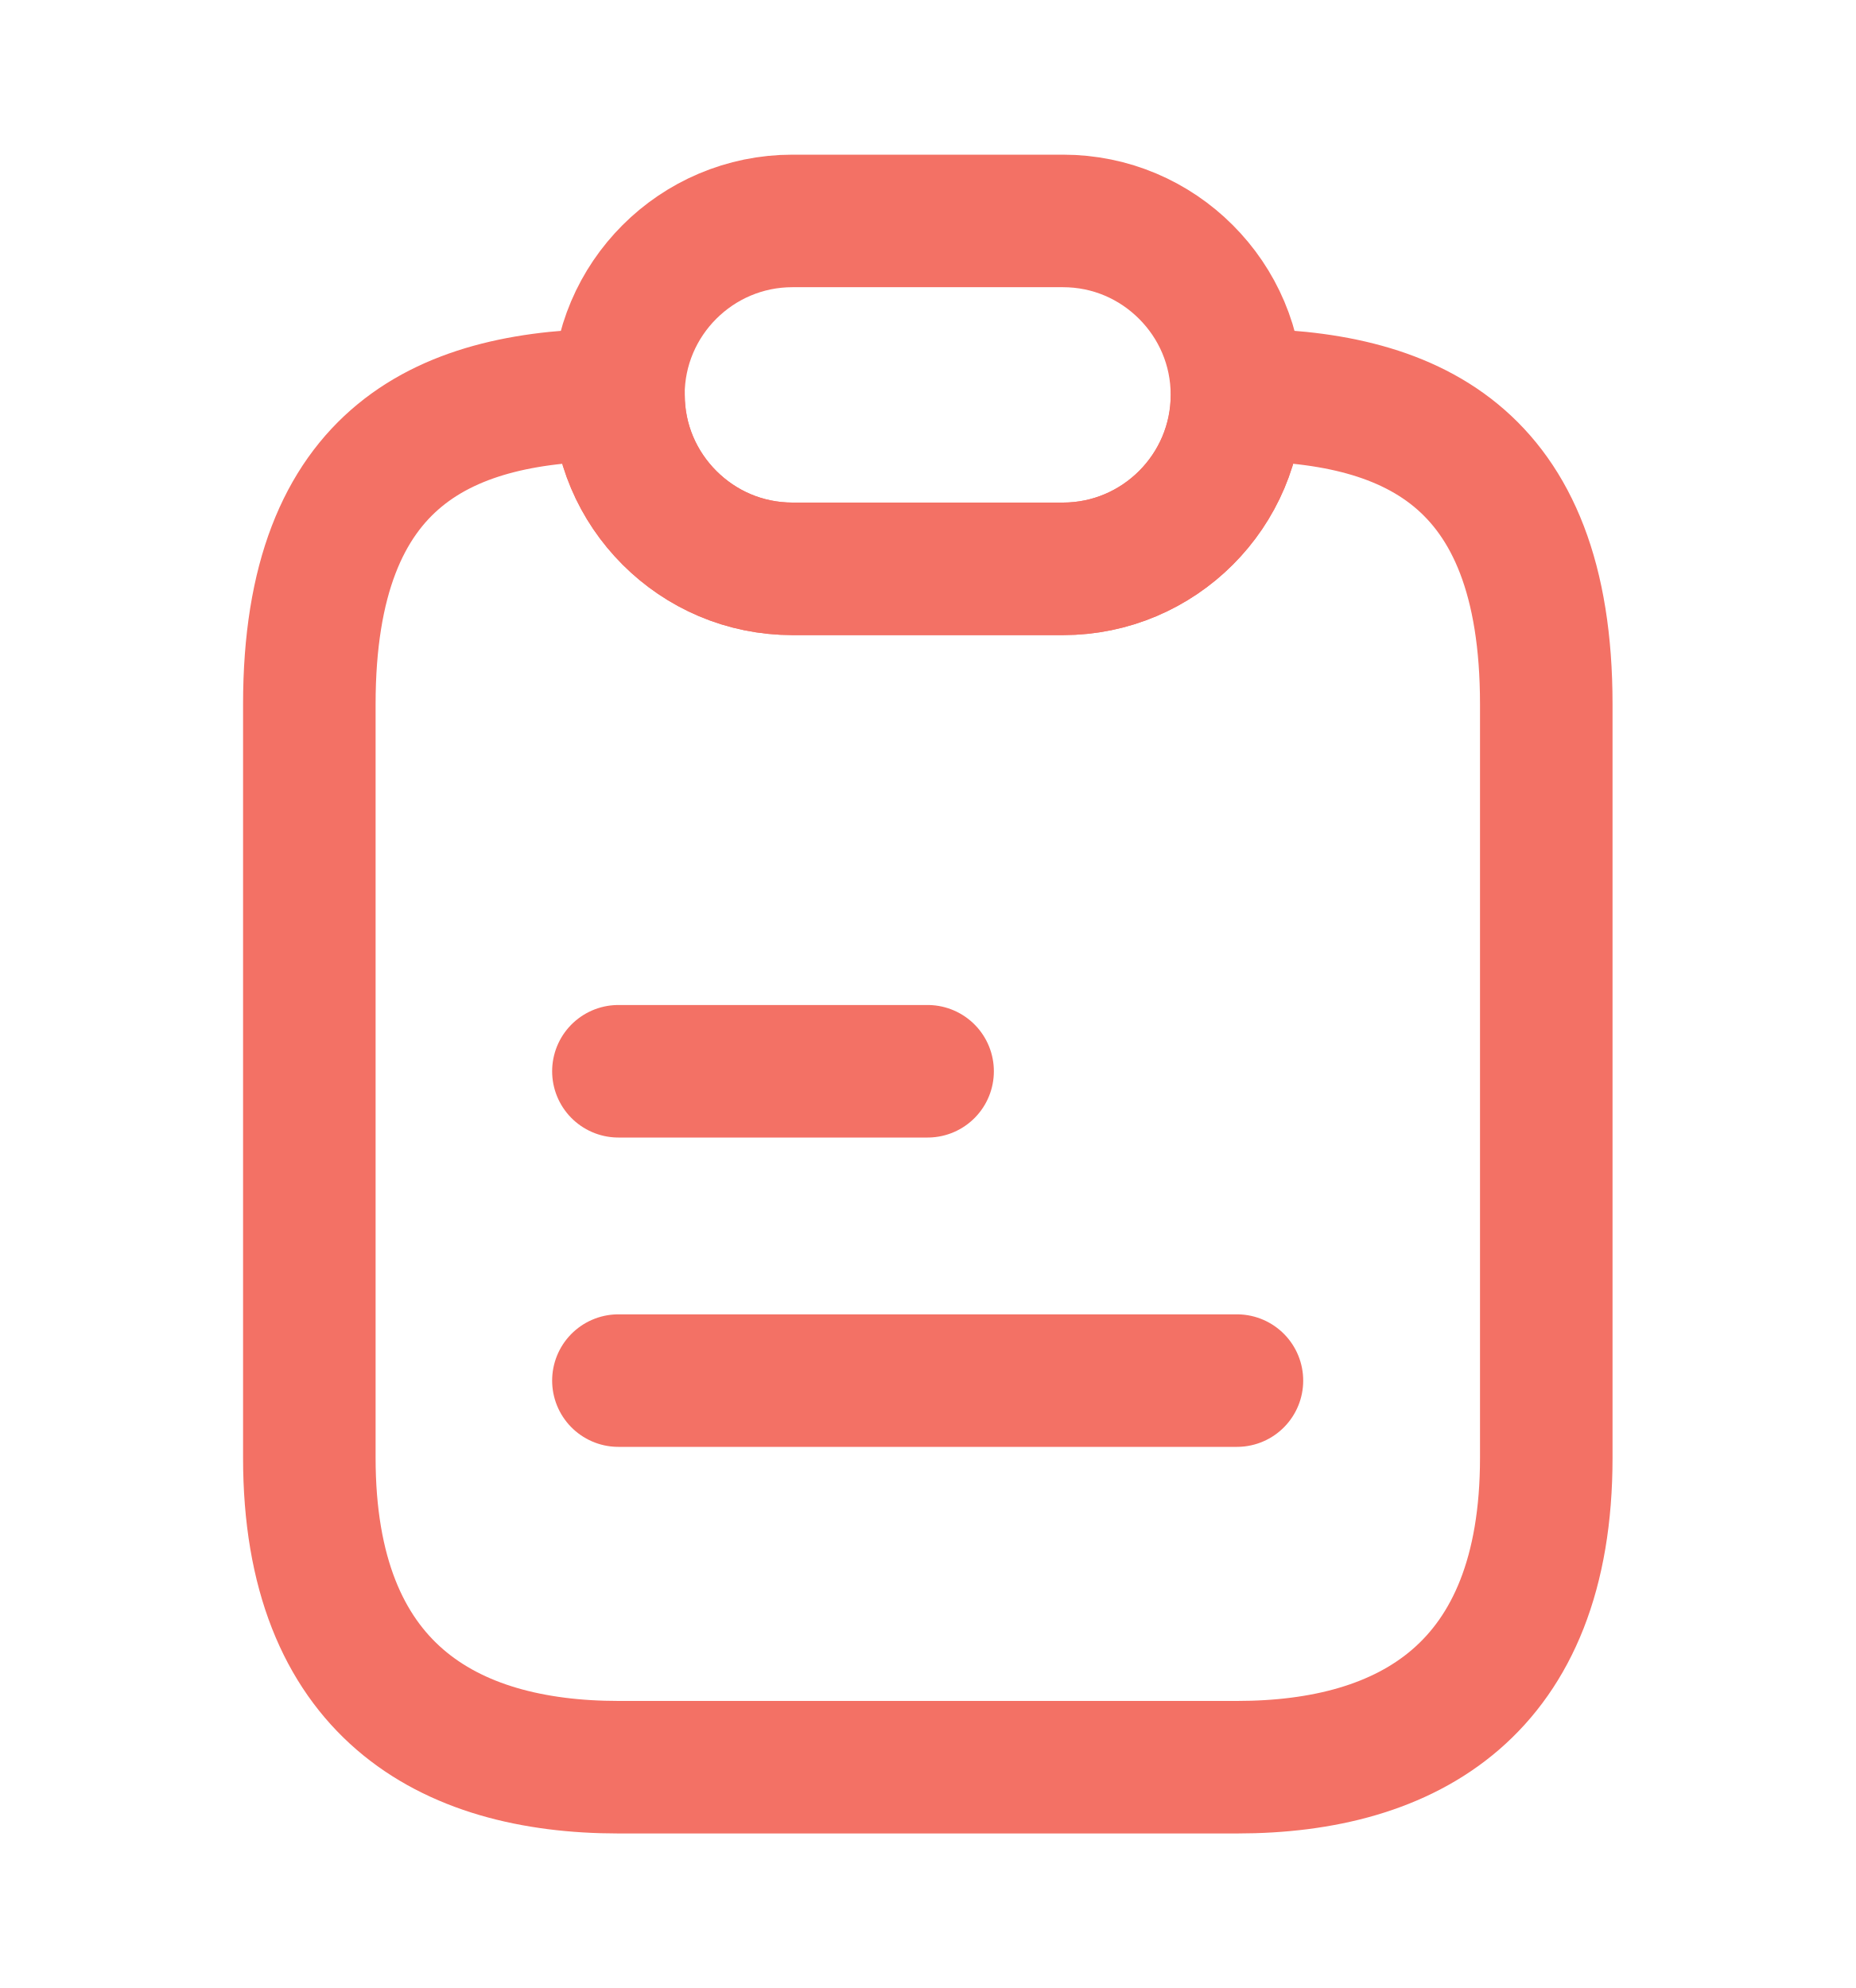
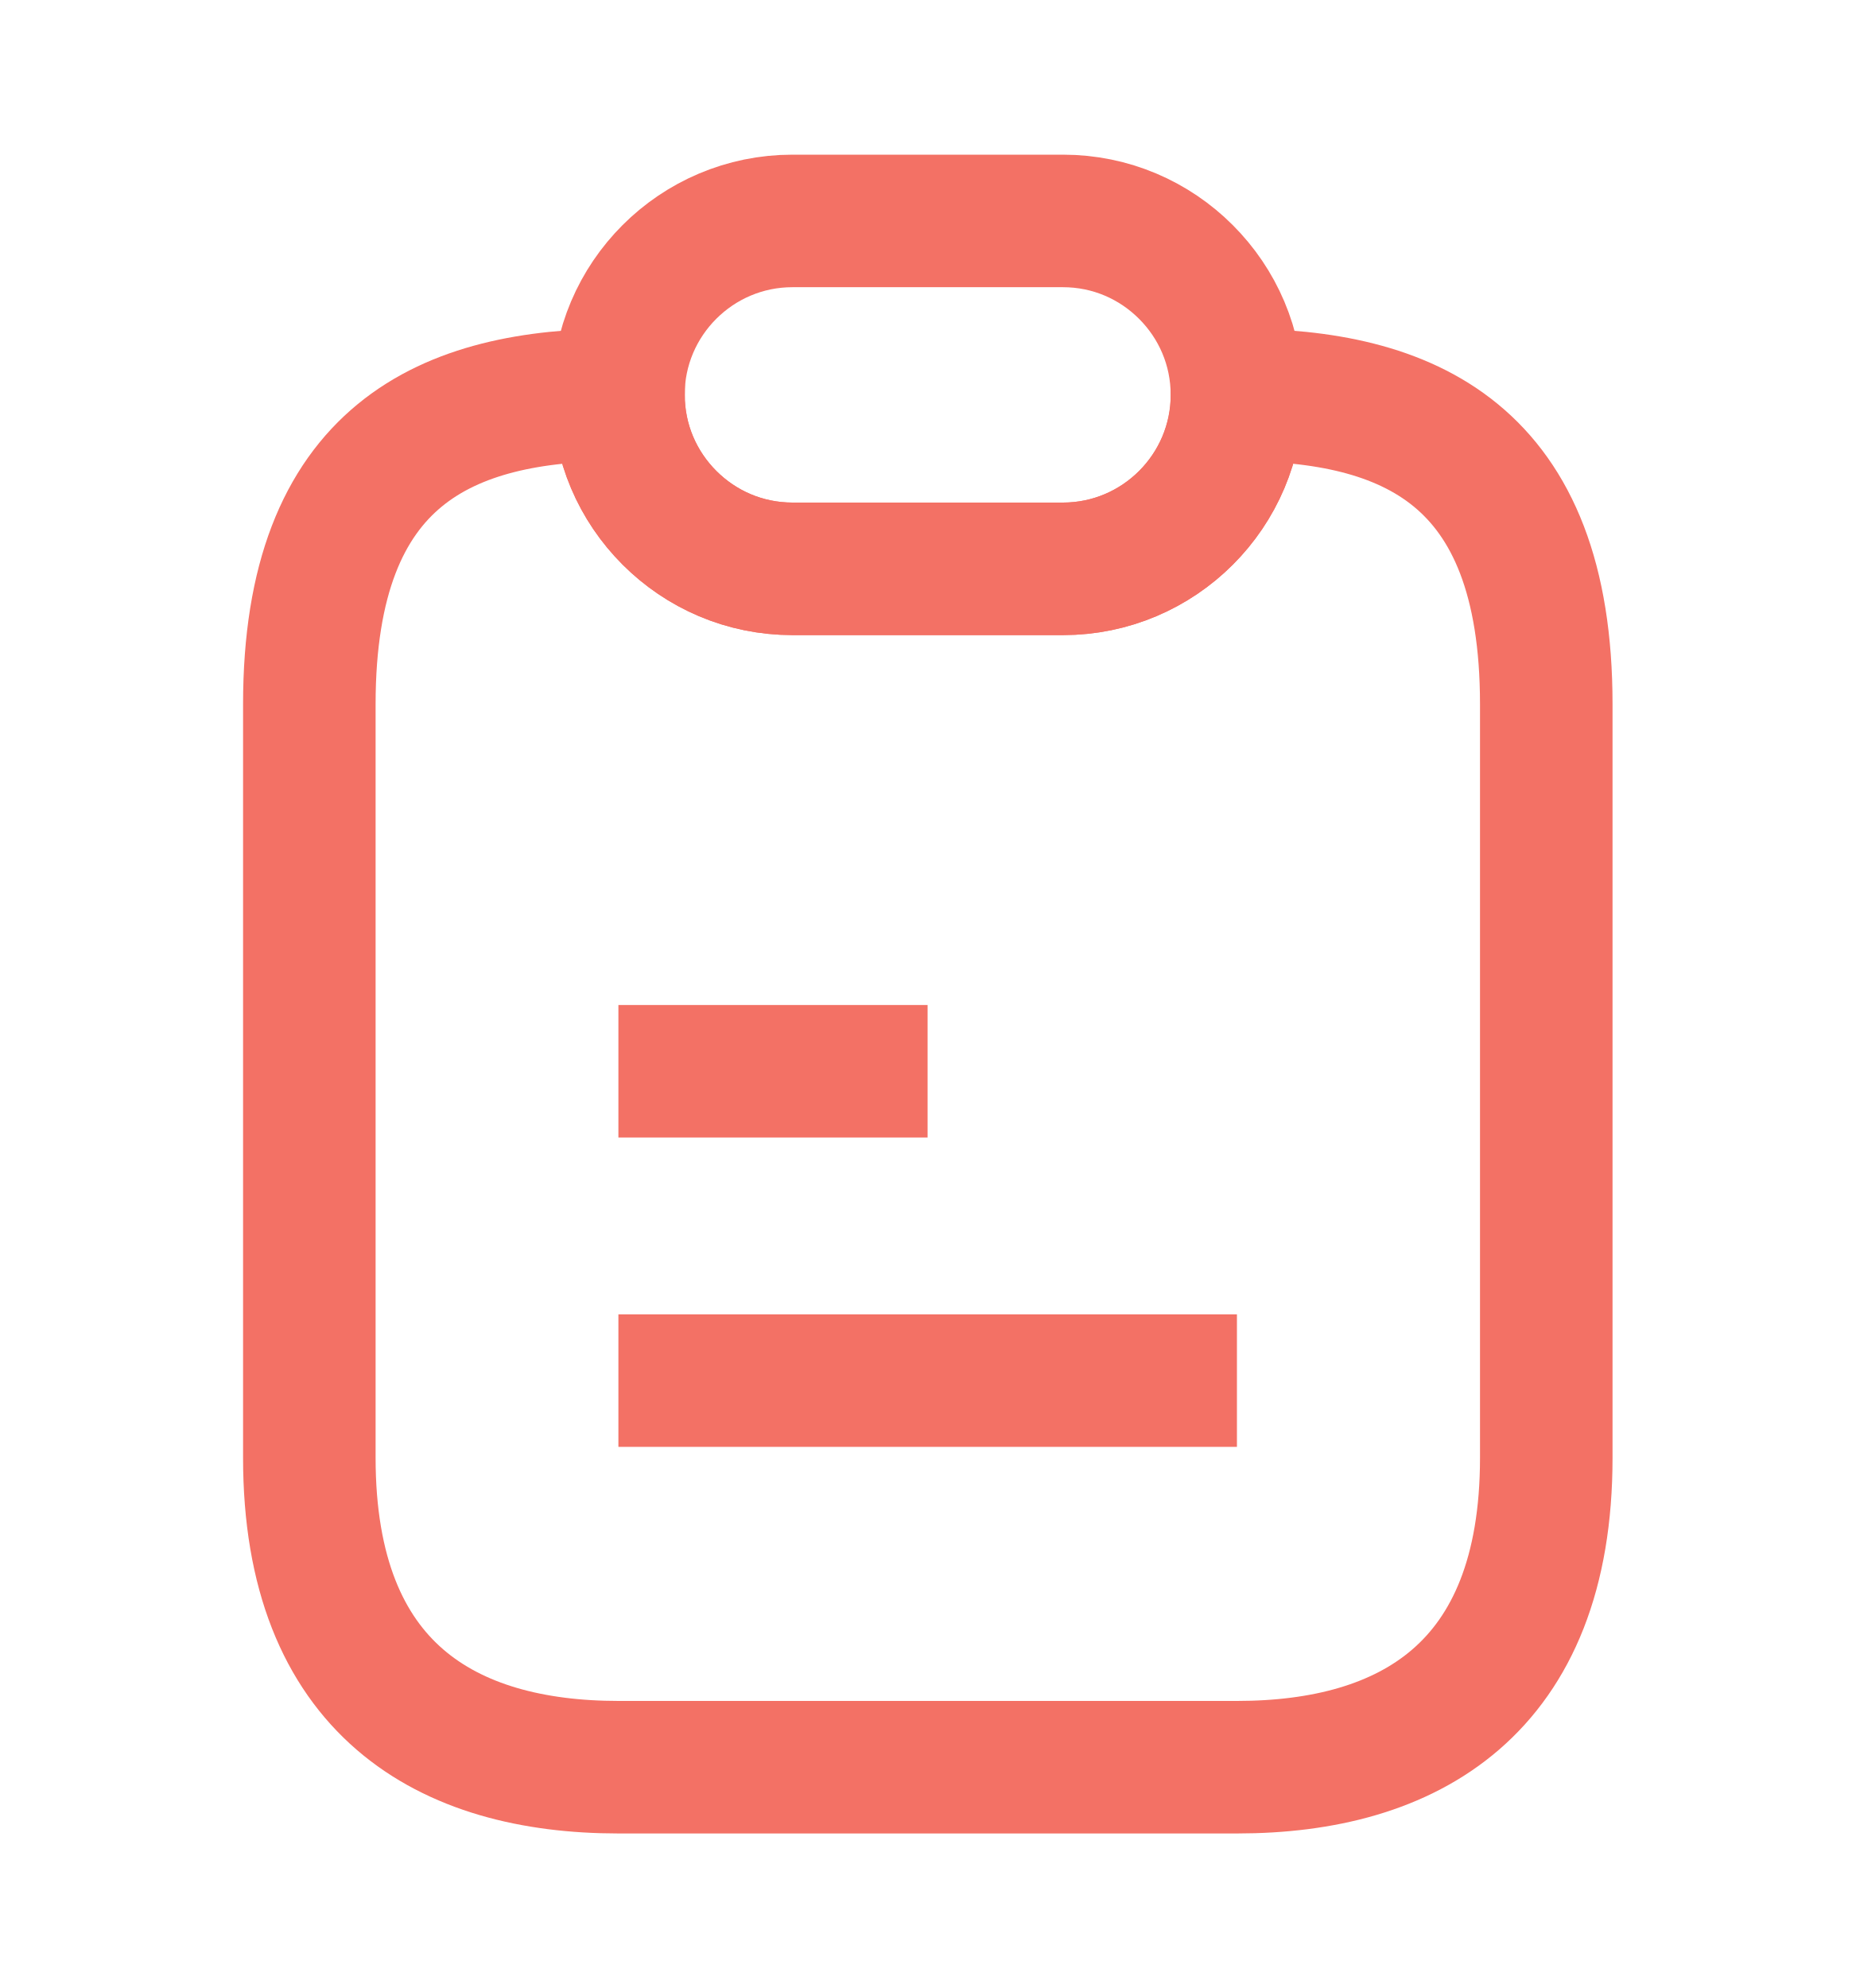
<svg xmlns="http://www.w3.org/2000/svg" width="14" height="15" viewBox="0 0 14 15" fill="none">
-   <path d="M11.667 5.313V11C11.667 12.75 10.623 13.334 9.334 13.334H4.667C3.378 13.334 2.334 12.75 2.334 11V5.313C2.334 3.417 3.378 2.979 4.667 2.979C4.667 3.341 4.813 3.668 5.052 3.907C5.291 4.146 5.618 4.292 5.98 4.292H8.021C8.745 4.292 9.334 3.703 9.334 2.979C10.623 2.979 11.667 3.417 11.667 5.313Z" stroke="#F37165" stroke-linecap="round" stroke-linejoin="round" />
-   <path d="M9.333 2.979C9.333 3.703 8.744 4.292 8.02 4.292H5.979C5.617 4.292 5.29 4.146 5.051 3.907C4.812 3.668 4.666 3.341 4.666 2.979C4.666 2.256 5.255 1.667 5.979 1.667H8.02C8.382 1.667 8.709 1.813 8.948 2.052C9.187 2.291 9.333 2.618 9.333 2.979Z" stroke="#F37165" stroke-linecap="round" stroke-linejoin="round" />
-   <path d="M4.666 8.083H6.999" stroke="#F37165" stroke-linecap="round" stroke-linejoin="round" />
-   <path d="M4.666 10.417H9.333" stroke="#F37165" stroke-linecap="round" stroke-linejoin="round" />
+   <path d="M11.667 5.313V11C11.667 12.75 10.623 13.334 9.334 13.334H4.667C3.378 13.334 2.334 12.75 2.334 11V5.313C2.334 3.417 3.378 2.979 4.667 2.979C4.667 3.341 4.813 3.668 5.052 3.907C5.291 4.146 5.618 4.292 5.98 4.292H8.021C8.745 4.292 9.334 3.703 9.334 2.979C10.623 2.979 11.667 3.417 11.667 5.313Z" stroke="#F37165" strokeLinecap="round" strokeLinejoin="round" />
+   <path d="M9.333 2.979C9.333 3.703 8.744 4.292 8.02 4.292H5.979C5.617 4.292 5.29 4.146 5.051 3.907C4.812 3.668 4.666 3.341 4.666 2.979C4.666 2.256 5.255 1.667 5.979 1.667H8.02C8.382 1.667 8.709 1.813 8.948 2.052C9.187 2.291 9.333 2.618 9.333 2.979Z" stroke="#F37165" strokeLinecap="round" strokeLinejoin="round" />
+   <path d="M4.666 8.083H6.999" stroke="#F37165" strokeLinecap="round" strokeLinejoin="round" />
+   <path d="M4.666 10.417H9.333" stroke="#F37165" strokeLinecap="round" strokeLinejoin="round" />
</svg>
